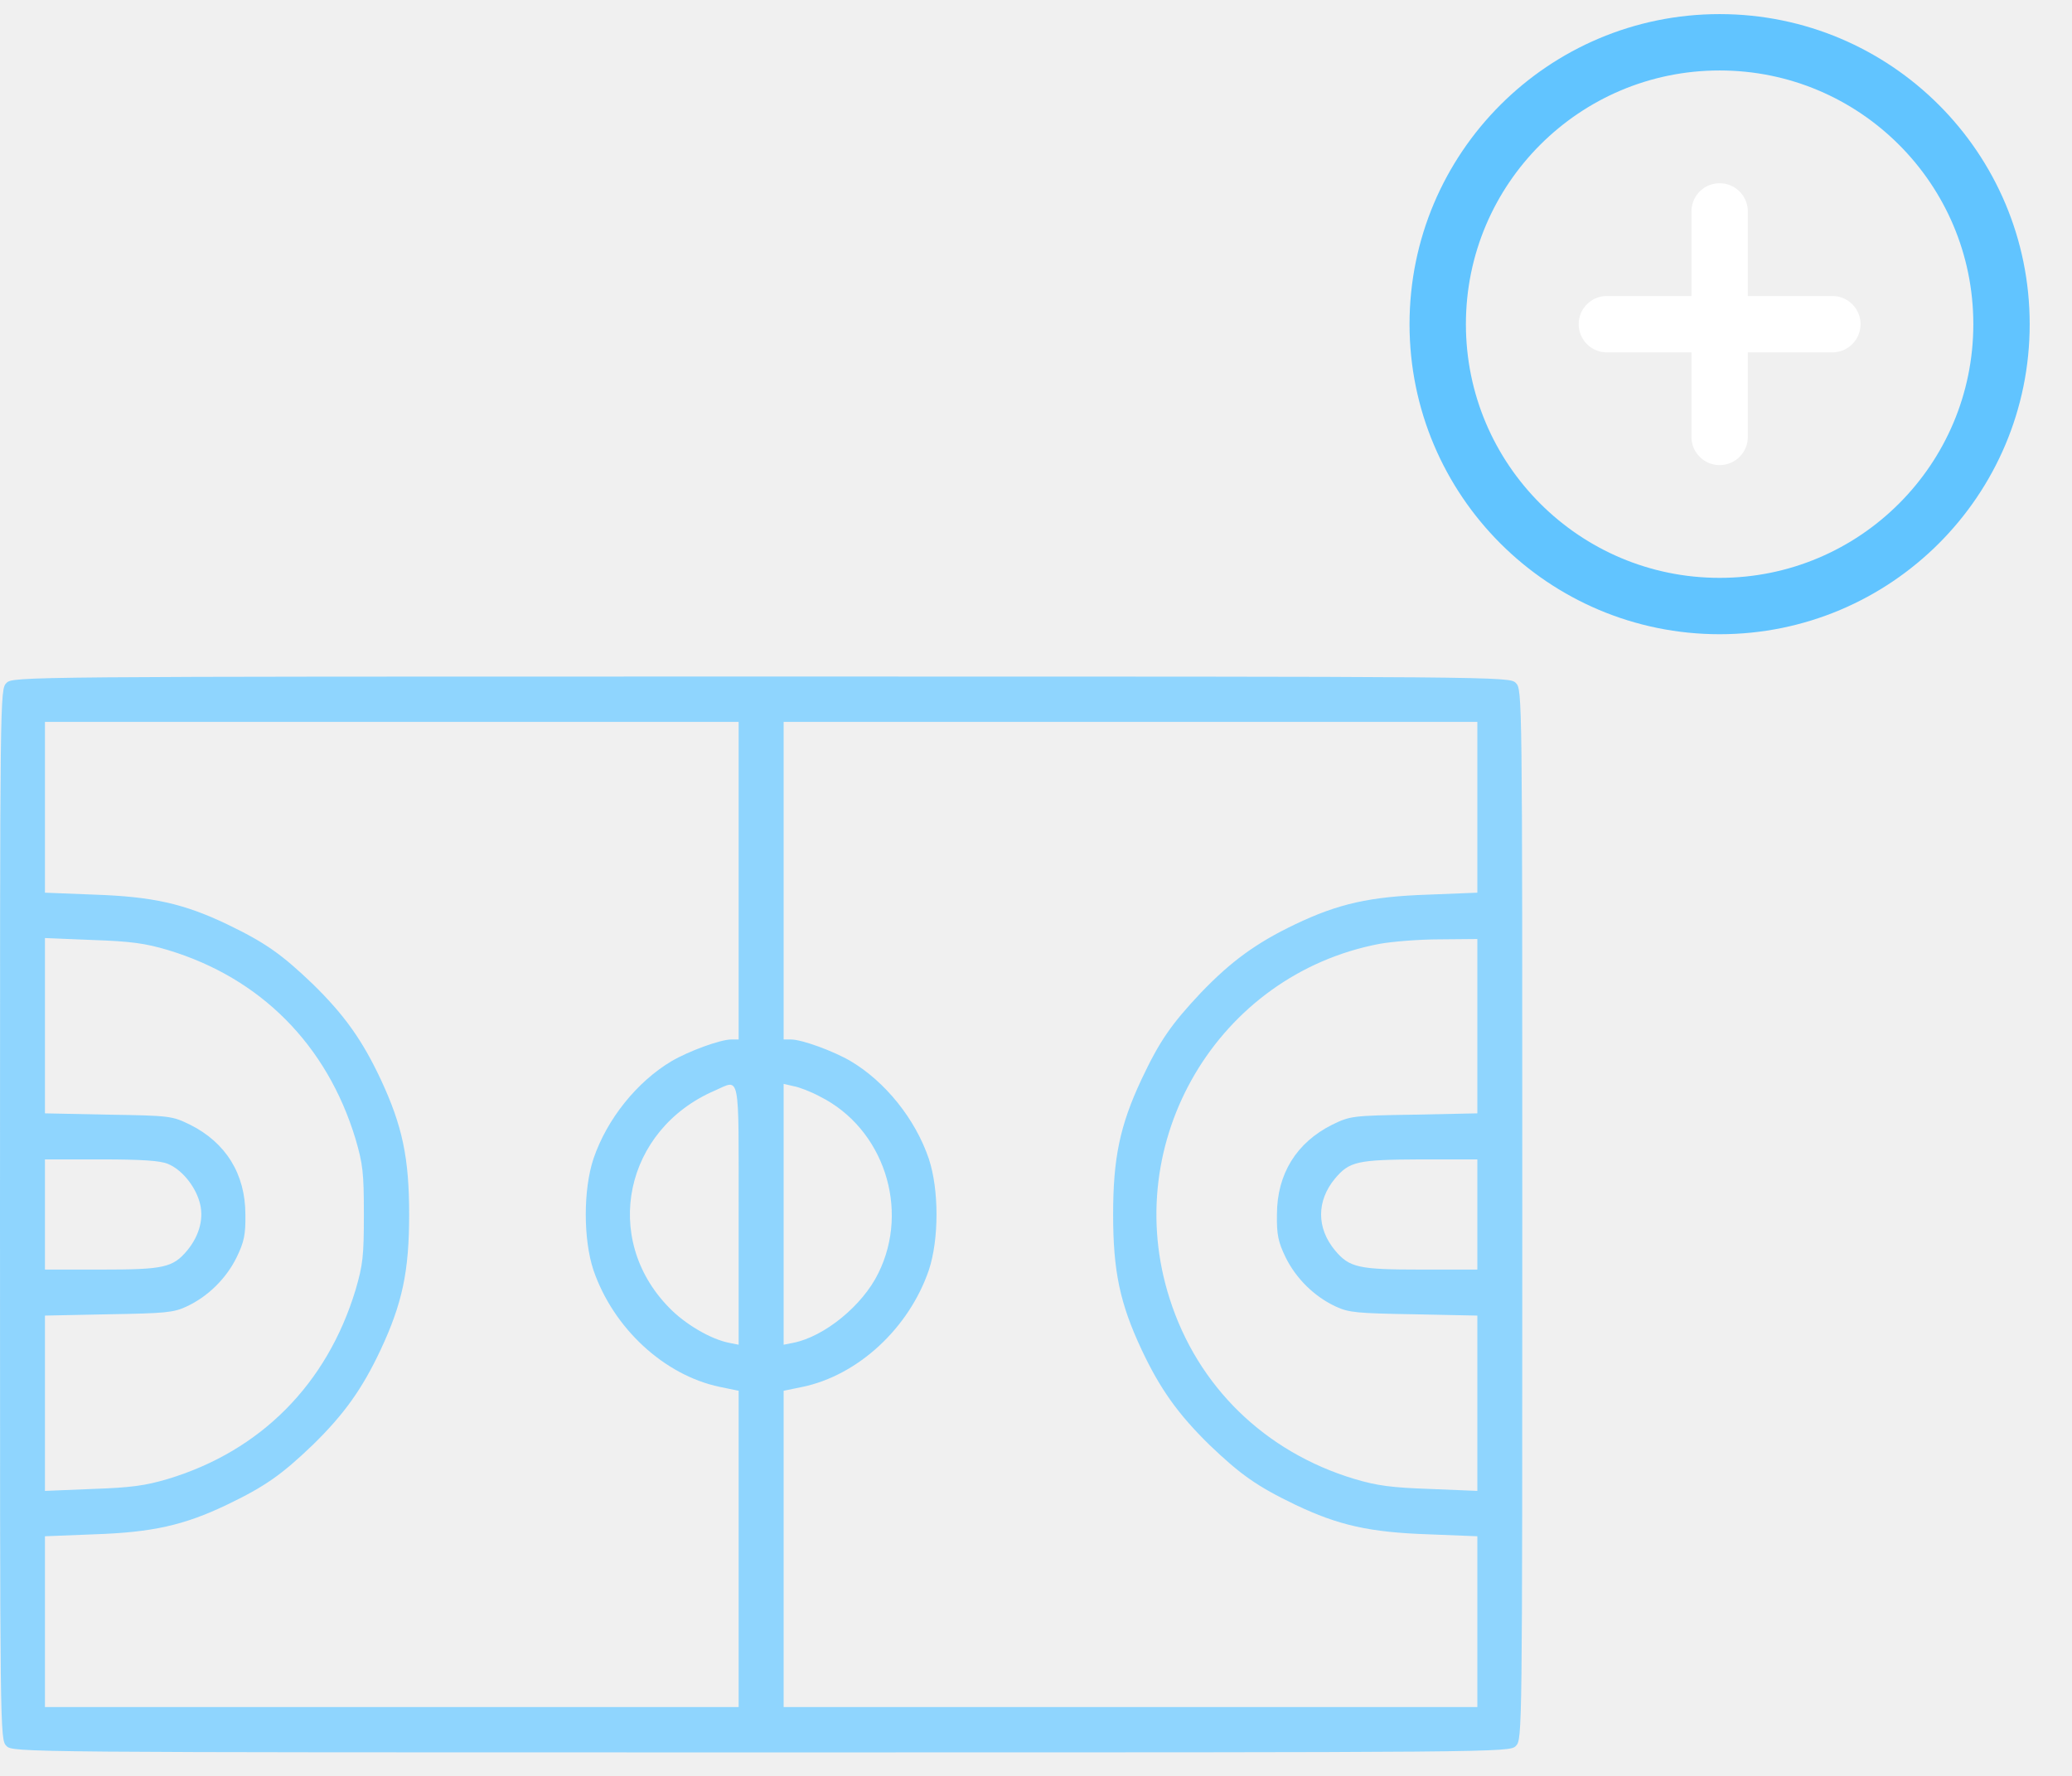
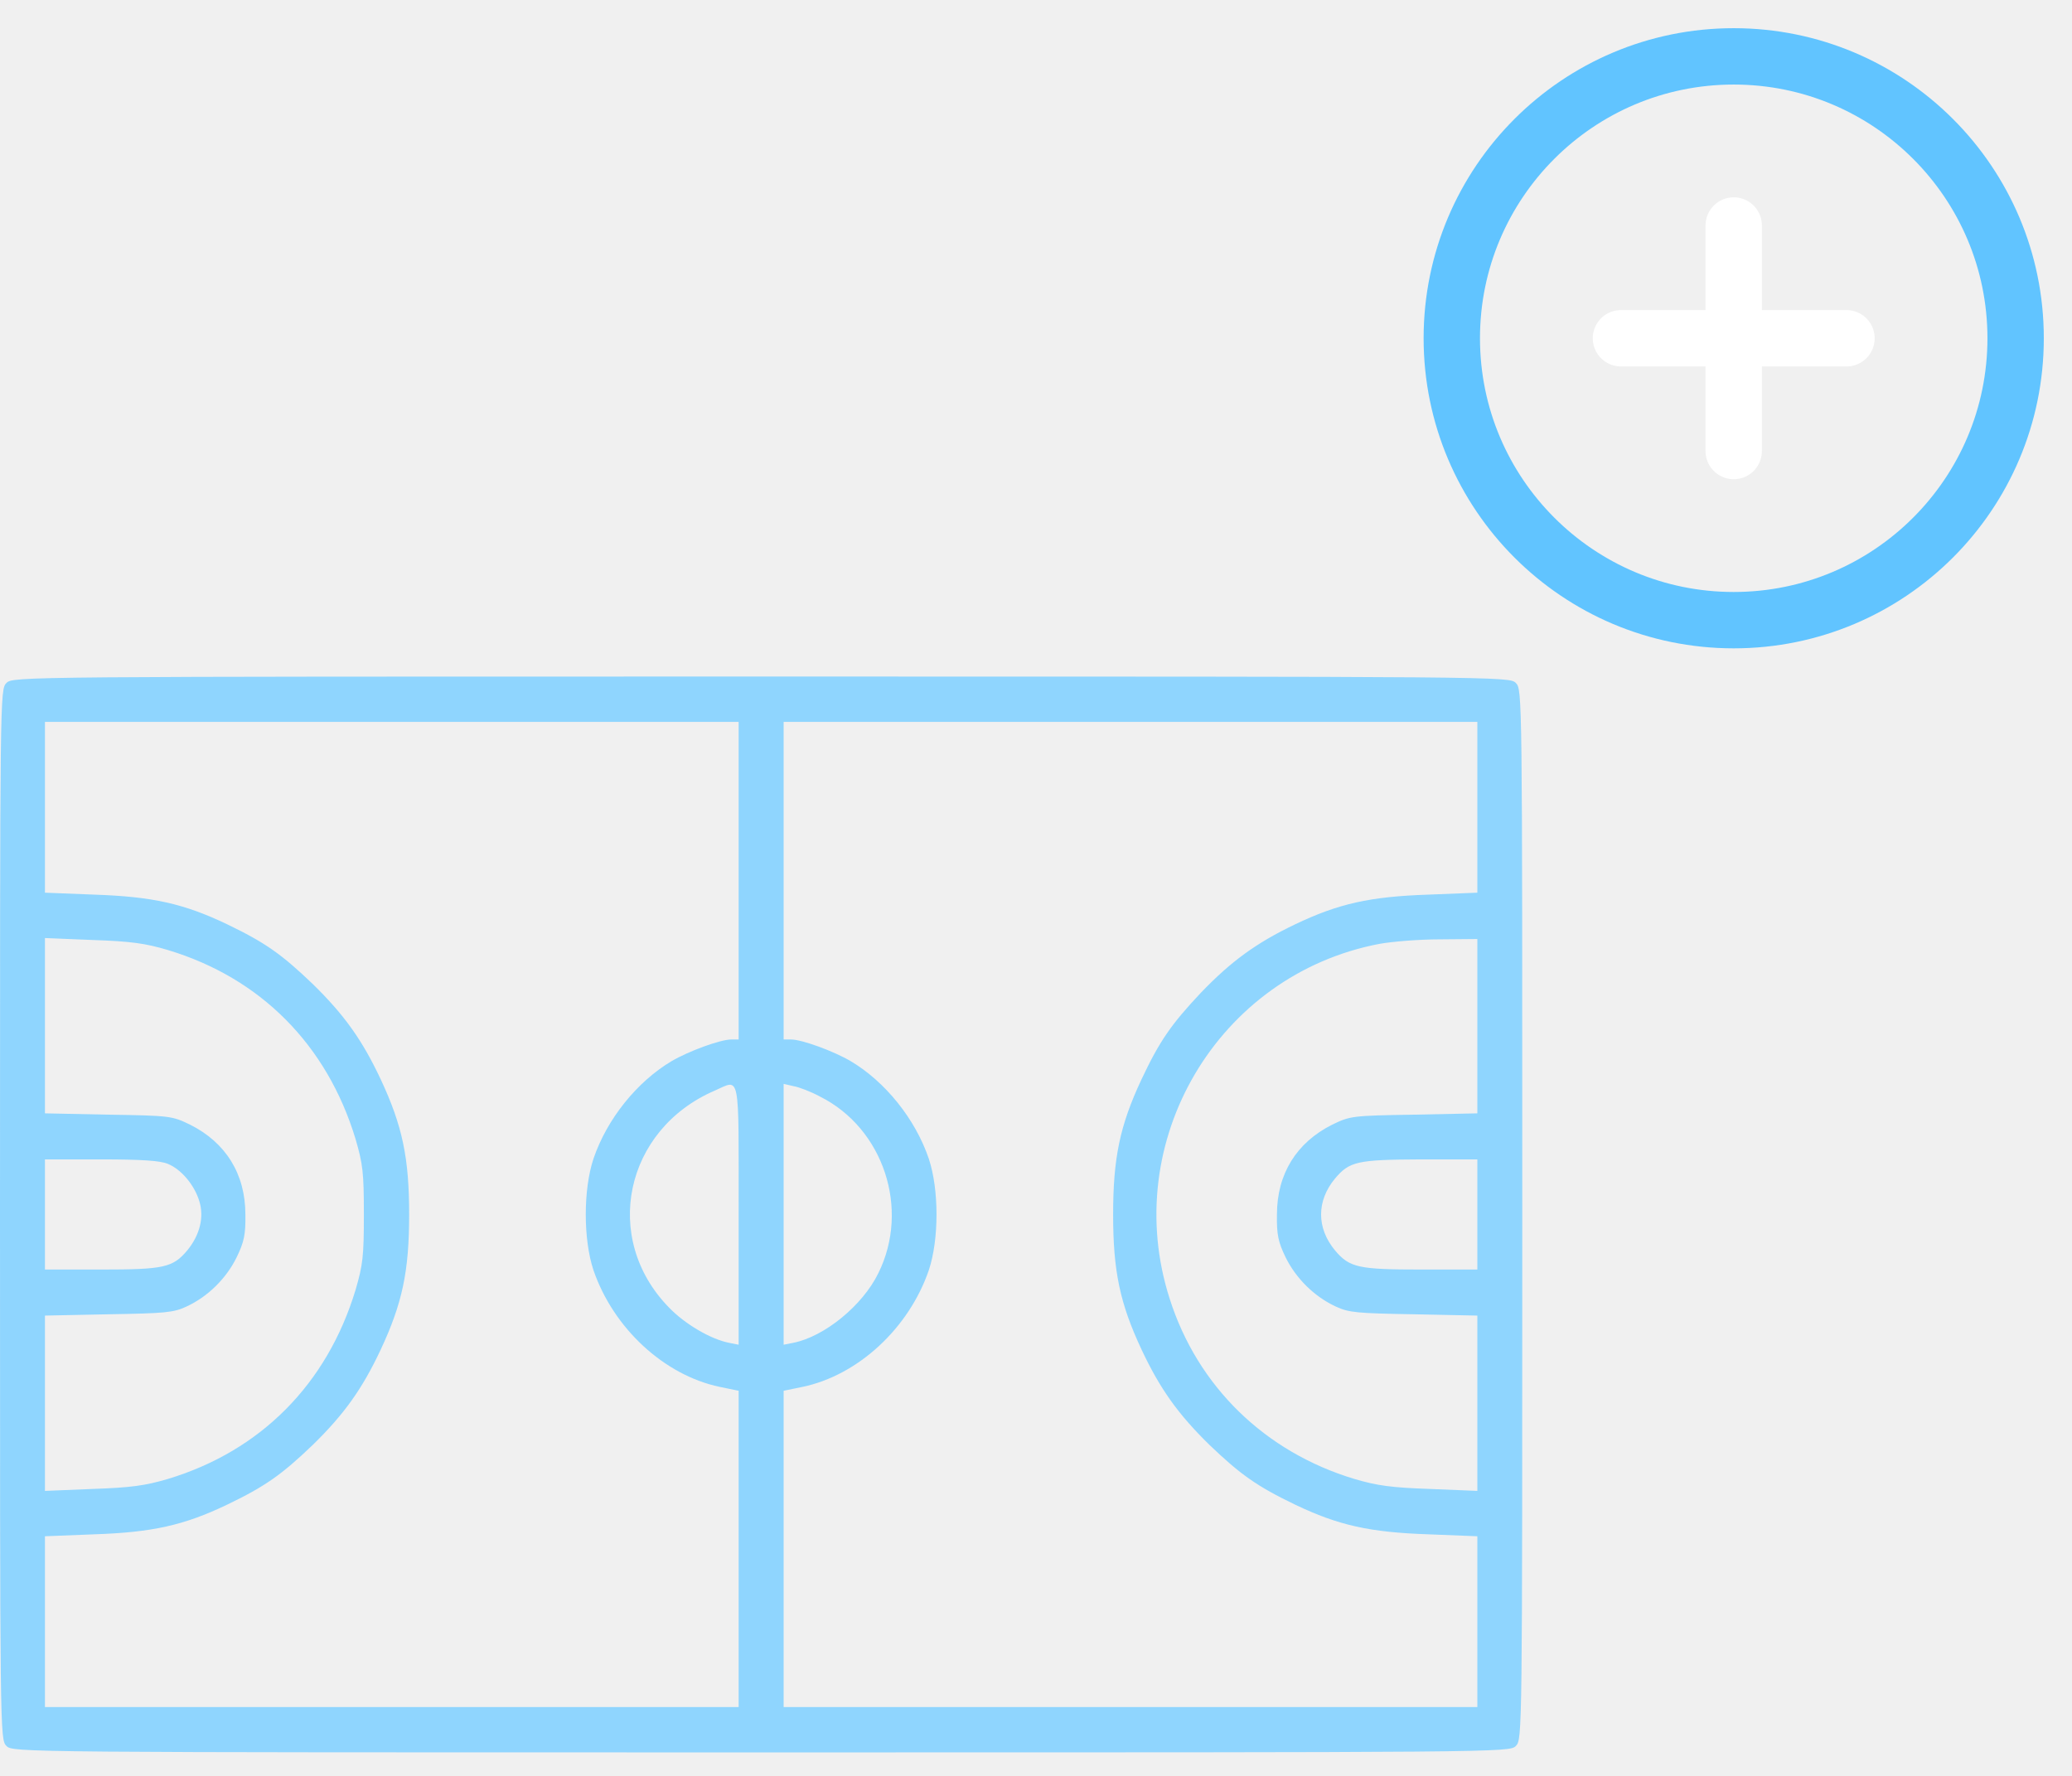
<svg xmlns="http://www.w3.org/2000/svg" width="49" height="42" viewBox="0 0 49 42" fill="none">
-   <path d="M0.152 16.153C0 16.307 0 16.406 0 28.723C0 41.039 0 41.139 0.152 41.292C0.304 41.445 0.403 41.445 18 41.445C35.597 41.445 35.696 41.445 35.848 41.292C36 41.139 36 41.039 36 28.723C36 16.406 36 16.307 35.848 16.153C35.696 16 35.597 16 18 16C0.403 16 0.304 16 0.152 16.153ZM17.468 20.828V24.584H17.294C17.035 24.584 16.284 24.86 15.881 25.097C15.068 25.58 14.354 26.462 14.035 27.404C13.792 28.132 13.792 29.313 14.035 30.041C14.506 31.413 15.706 32.524 17.02 32.8L17.468 32.892V36.632V40.372H9.266H1.063V38.349V36.333L2.225 36.287C3.608 36.241 4.352 36.072 5.362 35.59C6.273 35.153 6.661 34.877 7.397 34.172C8.142 33.444 8.567 32.846 9 31.926C9.516 30.823 9.676 30.064 9.676 28.723C9.676 27.381 9.516 26.623 9 25.519C8.567 24.599 8.142 24.001 7.397 23.273C6.661 22.568 6.273 22.292 5.362 21.855C4.352 21.373 3.608 21.204 2.225 21.158L1.063 21.112V19.096V17.073H9.266H17.468V20.828ZM34.937 19.096V21.112L33.782 21.158C32.392 21.204 31.648 21.373 30.623 21.863C29.711 22.3 29.119 22.729 28.398 23.48C27.699 24.224 27.425 24.615 26.992 25.534C26.483 26.623 26.324 27.389 26.324 28.723C26.324 30.064 26.483 30.823 27 31.926C27.433 32.846 27.858 33.444 28.602 34.172C29.339 34.877 29.727 35.153 30.638 35.59C31.648 36.072 32.392 36.241 33.782 36.287L34.937 36.333V38.349V40.372H26.734H18.532V36.632V32.892L18.98 32.8C20.294 32.524 21.494 31.413 21.965 30.041C22.208 29.313 22.208 28.132 21.965 27.404C21.646 26.462 20.932 25.58 20.119 25.097C19.716 24.86 18.965 24.584 18.706 24.584H18.532V20.828V17.073H26.734H34.937V19.096ZM3.972 22.469C6.159 23.128 7.732 24.706 8.408 26.937C8.582 27.535 8.605 27.734 8.605 28.723C8.605 29.711 8.582 29.91 8.408 30.508C7.732 32.739 6.159 34.317 3.972 34.977C3.433 35.138 3.091 35.183 2.187 35.214L1.063 35.26V33.183V31.114L2.567 31.083C3.904 31.06 4.101 31.045 4.413 30.899C4.922 30.662 5.354 30.232 5.597 29.734C5.772 29.374 5.81 29.198 5.803 28.723C5.803 27.765 5.339 27.021 4.496 26.6C4.071 26.393 4.025 26.385 2.567 26.362L1.063 26.331V24.262V22.185L2.187 22.231C3.091 22.262 3.433 22.308 3.972 22.469ZM34.937 24.27V26.331L33.441 26.362C31.975 26.385 31.929 26.393 31.504 26.6C30.661 27.021 30.198 27.765 30.198 28.723C30.19 29.198 30.228 29.374 30.402 29.734C30.646 30.232 31.078 30.662 31.587 30.899C31.899 31.045 32.096 31.06 33.441 31.083L34.937 31.114V33.183V35.26L33.82 35.214C32.909 35.183 32.567 35.138 32.028 34.977C29.916 34.34 28.322 32.792 27.661 30.715C26.468 26.998 28.8 23.051 32.62 22.323C32.916 22.269 33.554 22.216 34.048 22.216L34.937 22.208V24.27ZM17.468 28.73V31.803L17.241 31.758C16.808 31.673 16.192 31.313 15.813 30.915C14.225 29.282 14.772 26.715 16.899 25.795C17.514 25.527 17.468 25.281 17.468 28.73ZM19.39 25.933C20.894 26.684 21.524 28.592 20.772 30.11C20.4 30.876 19.496 31.612 18.759 31.758L18.532 31.803V28.723V25.634L18.767 25.688C18.896 25.71 19.177 25.818 19.39 25.933ZM3.972 27.527C4.291 27.657 4.603 28.033 4.716 28.416C4.83 28.791 4.724 29.213 4.428 29.573C4.086 29.98 3.873 30.026 2.392 30.026H1.063V28.723V27.42H2.392C3.349 27.42 3.797 27.45 3.972 27.527ZM34.937 28.723V30.026H33.608C32.127 30.026 31.914 29.98 31.572 29.573C31.132 29.044 31.132 28.401 31.572 27.872C31.914 27.466 32.104 27.427 33.592 27.42H34.937V28.723Z" fill="#8FD5FE" />
-   <path d="M40.667 5V7.667M40.667 7.667V10.333M40.667 7.667H43.333M40.667 7.667H38" stroke="white" stroke-width="1.333" stroke-linecap="round" />
-   <path d="M40.667 14.333C44.349 14.333 47.333 11.349 47.333 7.667C47.333 3.985 44.349 1 40.667 1C36.985 1 34 3.985 34 7.667C34 11.349 36.985 14.333 40.667 14.333Z" stroke="#61C4FF" stroke-width="1.333" />
+   <path d="M41 5.333V8M41 8V10.667M41 8H43.667M41 8H38.333" stroke="white" stroke-width="1.333" stroke-linecap="round" />
+   <path d="M41 14.667C44.682 14.667 47.667 11.682 47.667 8C47.667 4.318 44.682 1.333 41 1.333C37.318 1.333 34.333 4.318 34.333 8C34.333 11.682 37.318 14.667 41 14.667Z" stroke="#61C4FF" stroke-width="1.333" />
+   <path d="M0.152 16.153C0 16.307 0 16.406 0 28.723C0 41.039 0 41.139 0.152 41.292C0.304 41.445 0.403 41.445 18 41.445C35.597 41.445 35.696 41.445 35.848 41.292C36 41.139 36 41.039 36 28.723C36 16.406 36 16.307 35.848 16.153C35.696 16 35.597 16 18 16C0.403 16 0.304 16 0.152 16.153ZM17.468 20.828V24.584H17.294C17.035 24.584 16.284 24.86 15.881 25.097C15.068 25.58 14.354 26.462 14.035 27.404C13.792 28.132 13.792 29.313 14.035 30.041C14.506 31.413 15.706 32.524 17.02 32.8L17.468 32.892V36.632V40.372H9.266H1.063V38.349V36.333L2.225 36.287C3.608 36.241 4.352 36.072 5.362 35.59C6.273 35.153 6.661 34.877 7.397 34.172C8.142 33.444 8.567 32.846 9 31.926C9.516 30.823 9.676 30.064 9.676 28.723C9.676 27.381 9.516 26.622 9 25.519C8.567 24.599 8.142 24.001 7.397 23.273C6.661 22.568 6.273 22.292 5.362 21.855C4.352 21.373 3.608 21.204 2.225 21.158L1.063 21.112V19.096V17.073H9.266H17.468V20.828ZM34.937 19.096V21.112L33.782 21.158C32.392 21.204 31.648 21.373 30.623 21.863C29.711 22.3 29.119 22.729 28.398 23.48C27.699 24.224 27.425 24.614 26.992 25.534C26.483 26.622 26.324 27.389 26.324 28.723C26.324 30.064 26.483 30.823 27 31.926C27.433 32.846 27.858 33.444 28.602 34.172C29.339 34.877 29.727 35.153 30.638 35.59C31.648 36.072 32.392 36.241 33.782 36.287L34.937 36.333V38.349V40.372H26.734H18.532V36.632V32.892L18.98 32.8C20.294 32.524 21.494 31.413 21.965 30.041C22.208 29.313 22.208 28.132 21.965 27.404C21.646 26.462 20.932 25.58 20.119 25.097C19.716 24.86 18.965 24.584 18.706 24.584H18.532V20.828V17.073H26.734H34.937V19.096ZM3.972 22.469C6.159 23.128 7.732 24.706 8.408 26.937C8.582 27.535 8.605 27.734 8.605 28.723C8.605 29.711 8.582 29.91 8.408 30.508C7.732 32.739 6.159 34.317 3.972 34.977C3.433 35.137 3.091 35.183 2.187 35.214L1.063 35.26V33.183V31.114L2.567 31.083C3.904 31.06 4.101 31.045 4.413 30.899C4.922 30.662 5.354 30.232 5.597 29.734C5.772 29.374 5.81 29.198 5.803 28.723C5.803 27.765 5.339 27.021 4.496 26.599C4.071 26.393 4.025 26.385 2.567 26.362L1.063 26.331V24.262V22.185L2.187 22.231C3.091 22.262 3.433 22.308 3.972 22.469ZM34.937 24.27V26.331L33.441 26.362C31.975 26.385 31.929 26.393 31.504 26.599C30.661 27.021 30.198 27.765 30.198 28.723C30.19 29.198 30.228 29.374 30.402 29.734C30.646 30.232 31.078 30.662 31.587 30.899C31.899 31.045 32.096 31.06 33.441 31.083L34.937 31.114V33.183V35.26L33.82 35.214C32.909 35.183 32.567 35.137 32.028 34.977C29.916 34.34 28.322 32.792 27.661 30.715C26.468 26.998 28.8 23.051 32.62 22.323C32.916 22.269 33.554 22.216 34.048 22.216L34.937 22.208V24.27ZM17.468 28.73V31.803L17.241 31.758C16.808 31.673 16.192 31.313 15.813 30.915C14.225 29.282 14.772 26.715 16.899 25.795C17.514 25.527 17.468 25.281 17.468 28.73ZM19.39 25.933C20.894 26.684 21.524 28.592 20.772 30.11C20.4 30.876 19.496 31.612 18.759 31.758L18.532 31.803V28.723V25.634L18.767 25.688C18.896 25.71 19.177 25.818 19.39 25.933ZM3.972 27.527C4.291 27.657 4.603 28.033 4.716 28.416C4.83 28.791 4.724 29.213 4.428 29.573C4.086 29.979 3.873 30.025 2.392 30.025H1.063V28.723V27.42H2.392C3.349 27.42 3.797 27.45 3.972 27.527ZM34.937 28.723V30.025H33.608C32.127 30.025 31.914 29.979 31.572 29.573C31.132 29.044 31.132 28.401 31.572 27.872C31.914 27.466 32.104 27.427 33.592 27.42H34.937V28.723Z" fill="#8FD5FE" />
</svg>
